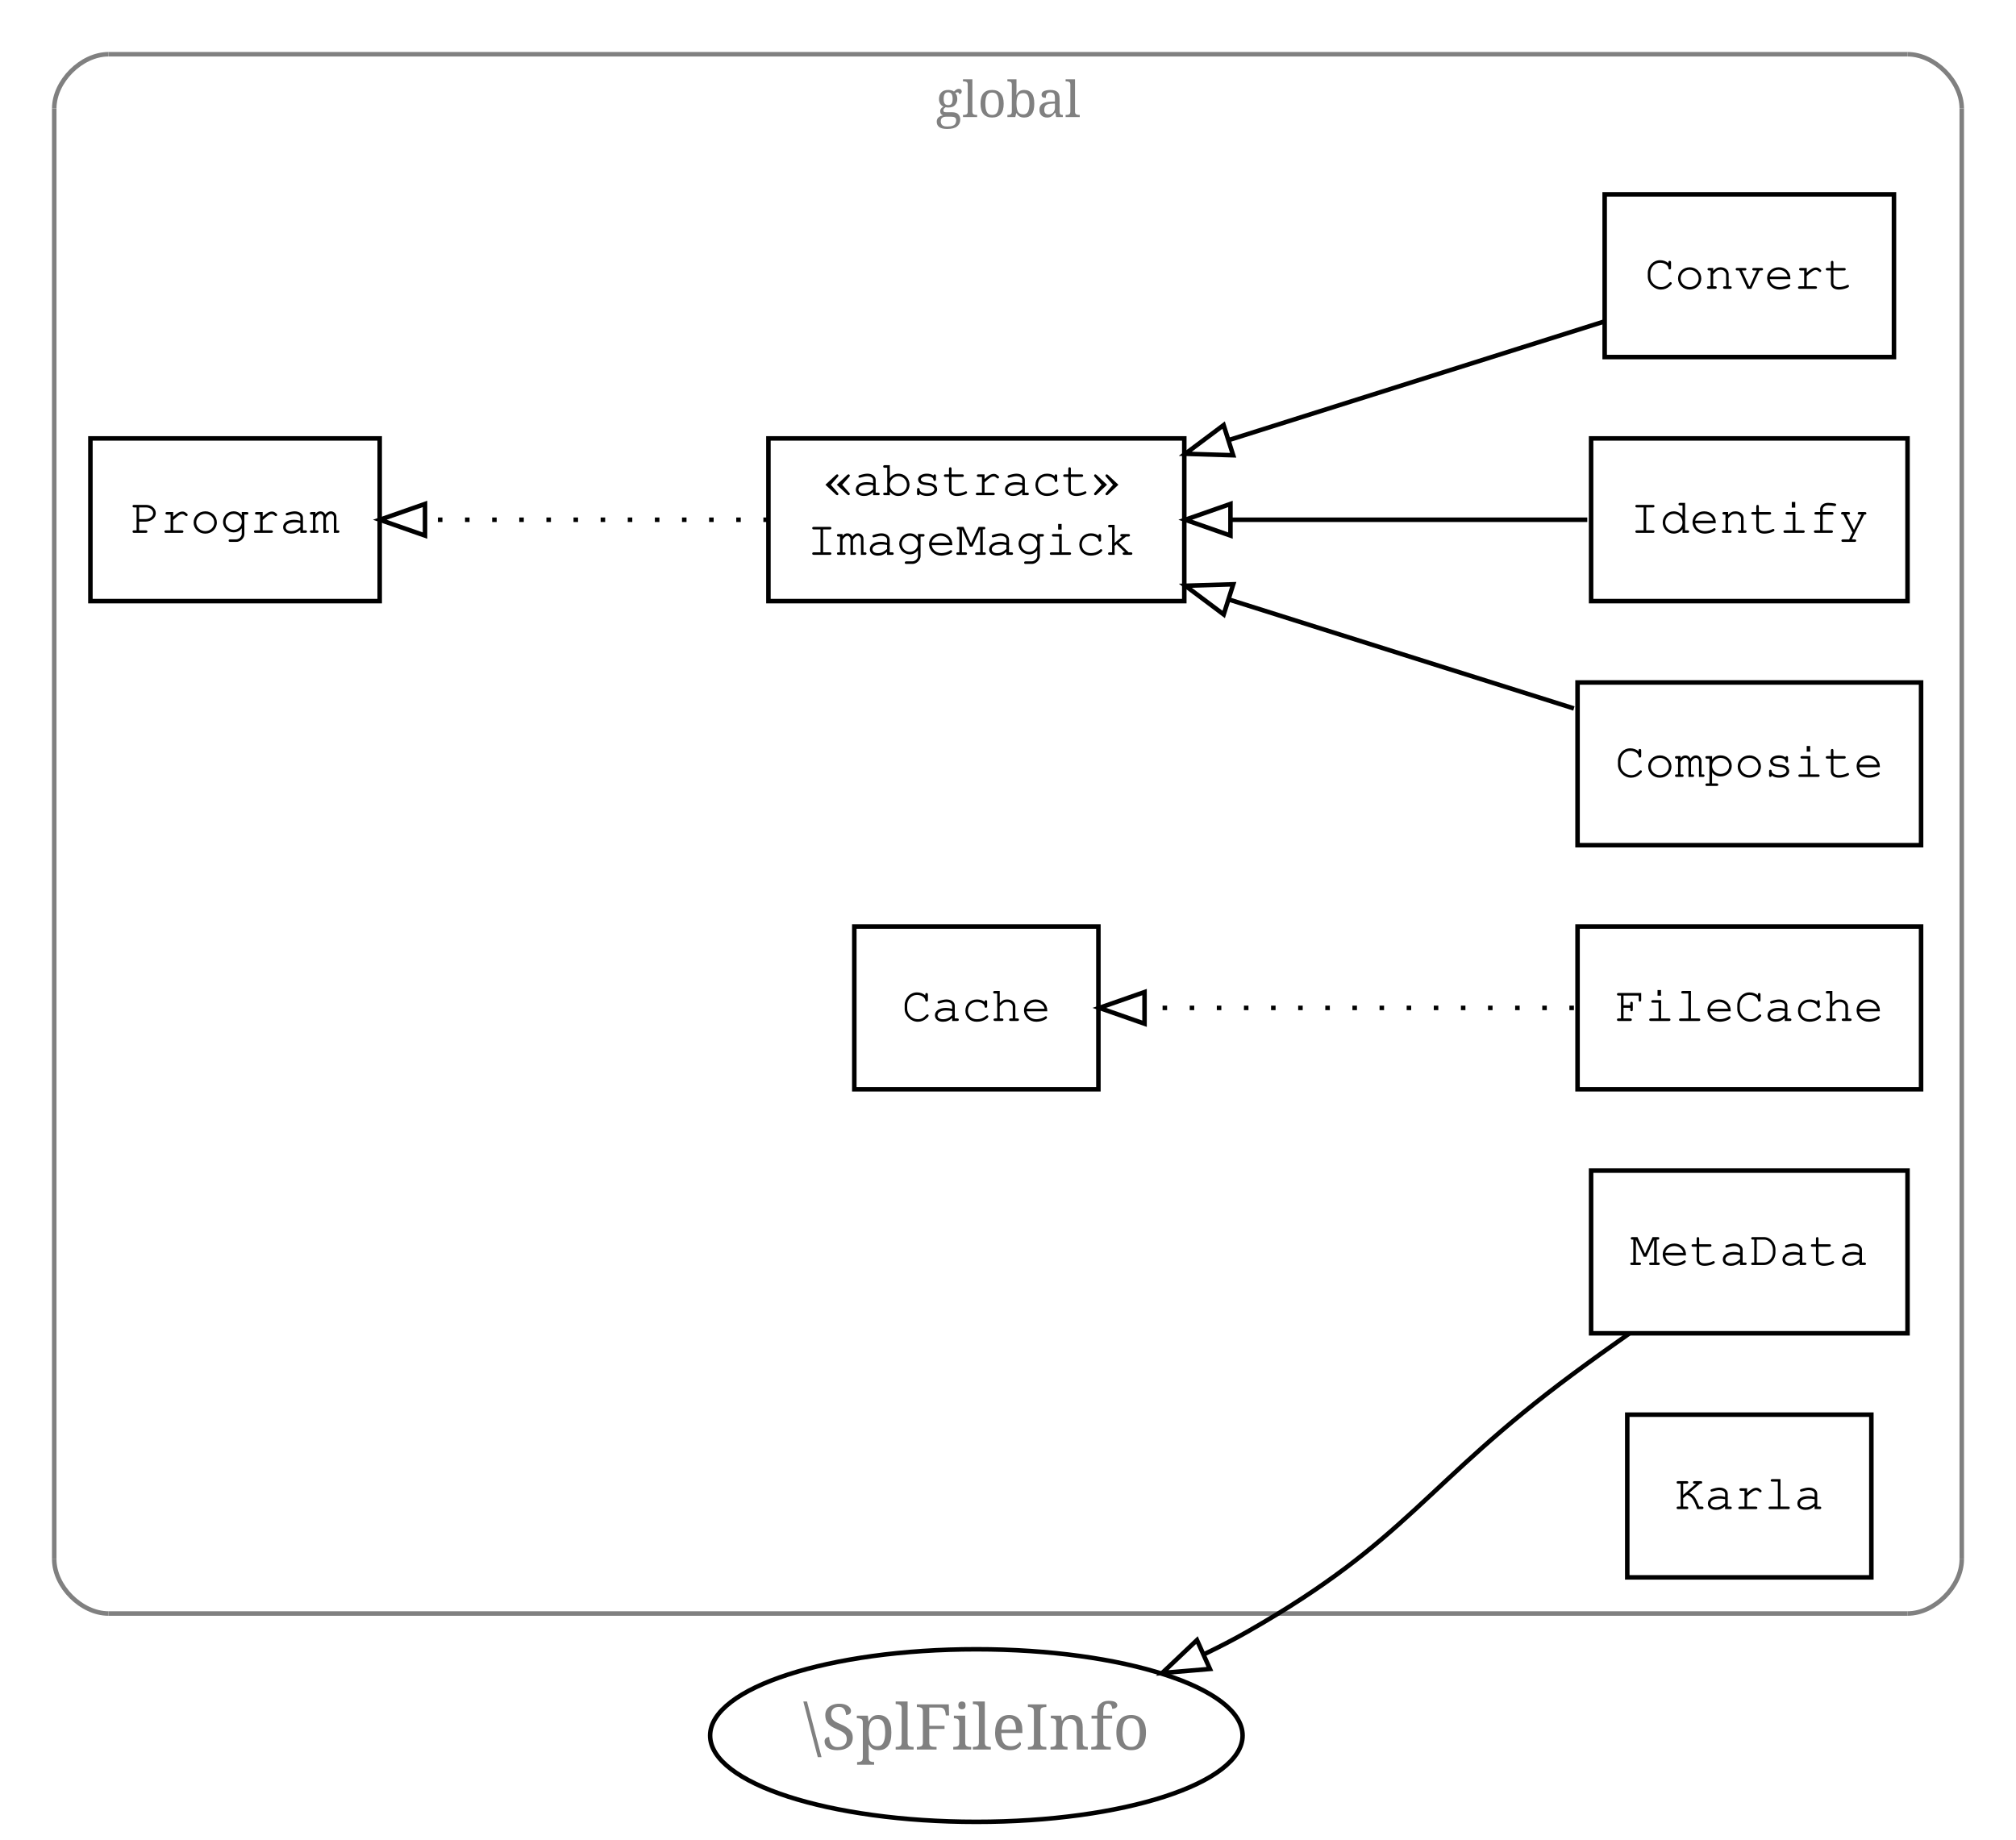
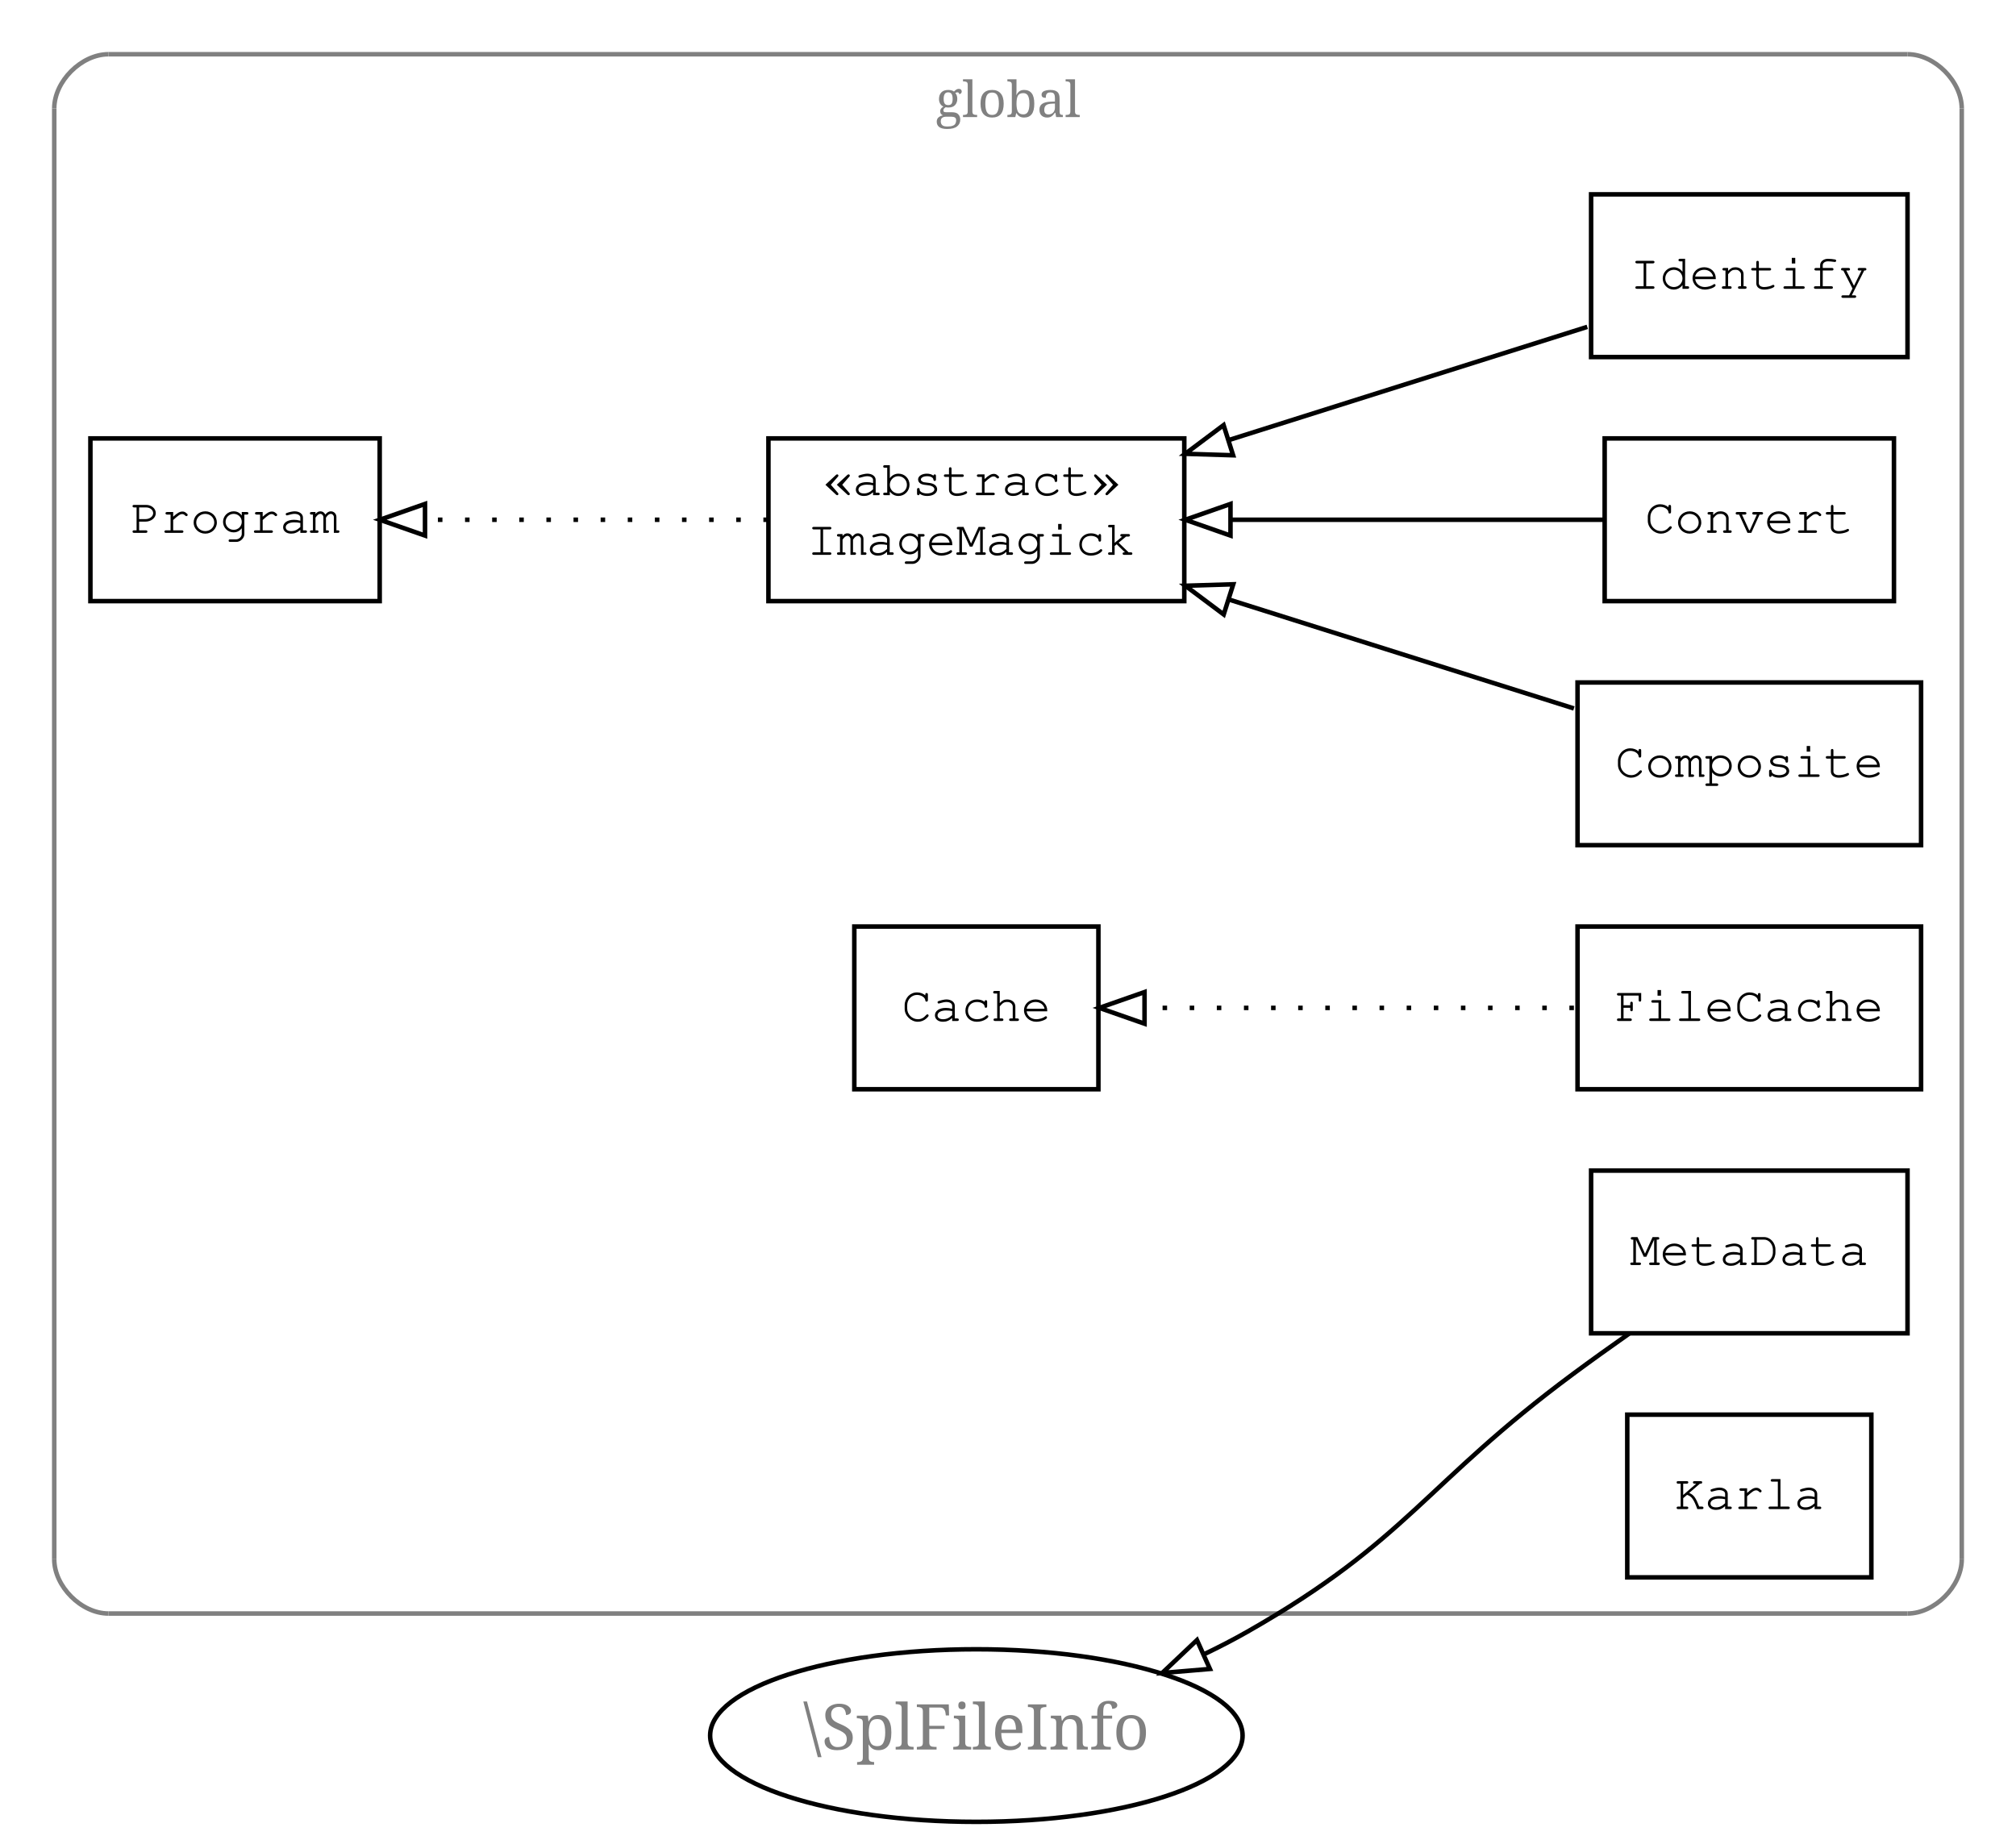
<svg xmlns="http://www.w3.org/2000/svg" xmlns:xlink="http://www.w3.org/1999/xlink" width="446pt" height="407pt" viewBox="0.00 0.00 446.00 407.00">
  <g id="graph1" class="graph" transform="scale(1 1) rotate(0) translate(4 403)">
    <polygon fill="white" stroke="white" points="-4,5 -4,-403 443,-403 443,5 -4,5" />
    <g id="graph2" class="cluster">
      <polyline fill="none" stroke="gray" points="20,-46 418,-46 " />
      <path fill="none" stroke="gray" d="M418,-46C424,-46 430,-52 430,-58" />
      <polyline fill="none" stroke="gray" points="430,-58 430,-379 " />
      <path fill="none" stroke="gray" d="M430,-379C430,-385 424,-391 418,-391" />
      <polyline fill="none" stroke="gray" points="418,-391 20,-391 " />
      <path fill="none" stroke="gray" d="M20,-391C14,-391 8,-385 8,-379" />
      <polyline fill="none" stroke="gray" points="8,-379 8,-58 " />
      <path fill="none" stroke="gray" d="M8,-58C8,-52 14,-46 20,-46" />
      <text text-anchor="middle" x="219" y="-377.1" font-family="Times Roman,serif" font-size="11.00" fill="gray">global</text>
    </g>
    <g id="node2" class="node">
-       <a xlink:href="Karla.MetaData.html" xlink:title="MetaData" target="_parent">
-         <polygon fill="none" stroke="black" points="418,-144 348,-144 348,-108 418,-108 418,-144" />
-         <text text-anchor="middle" x="383" y="-123.1" font-family="Courier,monospace" font-size="11.00">MetaData</text>
+       <a xlink:href="Karla.Cache.html" xlink:title="Cache" target="_parent">
+         <polygon fill="none" stroke="black" points="239,-198 185,-198 185,-162 239,-162 239,-198" />
+         <text text-anchor="middle" x="212" y="-177.1" font-family="Courier,monospace" font-size="11.00">Cache</text>
      </a>
    </g>
-     <g id="node12" class="node">
-       <ellipse fill="none" stroke="black" cx="212" cy="-19" rx="58.898" ry="19.092" />
-       <text text-anchor="middle" x="212" y="-15.9" font-family="Times Roman,serif" font-size="14.00" fill="gray">\SplFileInfo</text>
-     </g>
-     <g id="edge3" class="edge">
-       <path fill="none" stroke="black" d="M356.405,-107.927C352.222,-104.987 347.97,-101.941 344,-99 311.205,-74.705 307.463,-62.203 272,-42 268.951,-40.263 265.746,-38.606 262.468,-37.035" />
-       <polygon fill="none" stroke="black" points="263.668,-33.737 253.111,-32.841 260.805,-40.125 263.668,-33.737" />
-     </g>
    <g id="node3" class="node">
-       <a xlink:href="Karla.Convert.html" xlink:title="Convert" target="_parent">
-         <polygon fill="none" stroke="black" points="415,-360 351,-360 351,-324 415,-324 415,-360" />
-         <text text-anchor="middle" x="383" y="-339.1" font-family="Courier,monospace" font-size="11.00">Convert</text>
+       <a xlink:href="Karla.Identify.html" xlink:title="Identify" target="_parent">
+         <polygon fill="none" stroke="black" points="418,-360 348,-360 348,-324 418,-324 418,-360" />
+         <text text-anchor="middle" x="383" y="-339.1" font-family="Courier,monospace" font-size="11.00">Identify</text>
      </a>
    </g>
    <g id="node7" class="node">
      <a xlink:href="Karla.ImageMagick.html" xlink:title="«abstract»&lt;br/&gt;ImageMagick" target="_parent">
        <polygon fill="none" stroke="black" points="258,-306 166,-306 166,-270 258,-270 258,-306" />
        <text text-anchor="start" x="178" y="-293.433" font-family="Courier,monospace" font-size="11.00">«abstract»</text>
        <text text-anchor="start" x="174.5" y="-280.233" font-family="Courier,monospace" font-size="11.00">ImageMagick</text>
      </a>
    </g>
-     <g id="edge5" class="edge">
-       <path fill="none" stroke="black" d="M350.836,-331.843C327.572,-324.496 295.535,-314.379 268.098,-305.715" />
-       <polygon fill="none" stroke="black" points="268.812,-302.27 258.222,-302.596 266.704,-308.945 268.812,-302.27" />
+     <g id="edge3" class="edge">
+       <path fill="none" stroke="black" d="M347.153,-330.68C324.227,-323.44 294.012,-313.899 267.966,-305.673" />
+       <polygon fill="none" stroke="black" points="268.801,-302.267 258.212,-302.593 266.694,-308.942 268.801,-302.267" />
    </g>
    <g id="node4" class="node">
-       <a xlink:href="Karla.Identify.html" xlink:title="Identify" target="_parent">
-         <polygon fill="none" stroke="black" points="418,-306 348,-306 348,-270 418,-270 418,-306" />
-         <text text-anchor="middle" x="383" y="-285.1" font-family="Courier,monospace" font-size="11.00">Identify</text>
+       <a xlink:href="Karla.Convert.html" xlink:title="Convert" target="_parent">
+         <polygon fill="none" stroke="black" points="415,-306 351,-306 351,-270 415,-270 415,-306" />
+         <text text-anchor="middle" x="383" y="-285.1" font-family="Courier,monospace" font-size="11.00">Convert</text>
+       </a>
+     </g>
+     <g id="edge5" class="edge">
+       <path fill="none" stroke="black" d="M350.836,-288C327.674,-288 295.816,-288 268.459,-288" />
+       <polygon fill="none" stroke="black" points="268.222,-284.5 258.222,-288 268.222,-291.5 268.222,-284.5" />
+     </g>
+     <g id="node5" class="node">
+       <a xlink:href="Karla.Composite.html" xlink:title="Composite" target="_parent">
+         <polygon fill="none" stroke="black" points="421,-252 345,-252 345,-216 421,-216 421,-252" />
+         <text text-anchor="middle" x="383" y="-231.1" font-family="Courier,monospace" font-size="11.00">Composite</text>
      </a>
    </g>
    <g id="edge7" class="edge">
-       <path fill="none" stroke="black" d="M347.153,-288C324.328,-288 294.278,-288 268.311,-288" />
-       <polygon fill="none" stroke="black" points="268.212,-284.5 258.212,-288 268.212,-291.5 268.212,-284.5" />
+       <path fill="none" stroke="black" d="M344.197,-246.253C321.667,-253.368 292.895,-262.454 267.95,-270.332" />
+       <polygon fill="none" stroke="black" points="266.723,-267.048 258.242,-273.397 268.831,-273.724 266.723,-267.048" />
    </g>
-     <g id="node5" class="node">
+     <g id="node6" class="node">
+       <a xlink:href="Karla.MetaData.html" xlink:title="MetaData" target="_parent">
+         <polygon fill="none" stroke="black" points="418,-144 348,-144 348,-108 418,-108 418,-144" />
+         <text text-anchor="middle" x="383" y="-123.1" font-family="Courier,monospace" font-size="11.00">MetaData</text>
+       </a>
+     </g>
+     <g id="node15" class="node">
+       <ellipse fill="none" stroke="black" cx="212" cy="-19" rx="58.898" ry="19.092" />
+       <text text-anchor="middle" x="212" y="-15.9" font-family="Times Roman,serif" font-size="14.00" fill="gray">\SplFileInfo</text>
+     </g>
+     <g id="edge9" class="edge">
+       <path fill="none" stroke="black" d="M356.405,-107.927C352.222,-104.987 347.97,-101.941 344,-99 311.205,-74.705 307.463,-62.203 272,-42 268.951,-40.263 265.746,-38.606 262.468,-37.035" />
+       <polygon fill="none" stroke="black" points="263.668,-33.737 253.111,-32.841 260.805,-40.125 263.668,-33.737" />
+     </g>
+     <g id="node8" class="node">
      <a xlink:href="Karla.Program.html" xlink:title="Program" target="_parent">
        <polygon fill="none" stroke="black" points="80,-306 16,-306 16,-270 80,-270 80,-306" />
        <text text-anchor="middle" x="48" y="-285.1" font-family="Courier,monospace" font-size="11.00">Program</text>
      </a>
    </g>
-     <g id="node6" class="node">
+     <g id="edge11" class="edge">
+       <path fill="none" stroke="black" stroke-dasharray="1,5" d="M165.88,-288C142.137,-288 113.394,-288 90.234,-288" />
+       <polygon fill="none" stroke="black" points="90.025,-284.5 80.025,-288 90.025,-291.5 90.025,-284.5" />
+     </g>
+     <g id="node9" class="node">
      <a xlink:href="Karla.FileCache.html" xlink:title="FileCache" target="_parent">
        <polygon fill="none" stroke="black" points="421,-198 345,-198 345,-162 421,-162 421,-198" />
        <text text-anchor="middle" x="383" y="-177.1" font-family="Courier,monospace" font-size="11.00">FileCache</text>
      </a>
    </g>
-     <g id="node8" class="node">
-       <a xlink:href="Karla.Cache.html" xlink:title="Cache" target="_parent">
-         <polygon fill="none" stroke="black" points="239,-198 185,-198 185,-162 239,-162 239,-198" />
-         <text text-anchor="middle" x="212" y="-177.1" font-family="Courier,monospace" font-size="11.00">Cache</text>
-       </a>
-     </g>
-     <g id="edge11" class="edge">
+     <g id="edge13" class="edge">
      <path fill="none" stroke="black" stroke-dasharray="1,5" d="M344.197,-180C315.8,-180 277.489,-180 249.42,-180" />
      <polygon fill="none" stroke="black" points="249.206,-176.5 239.206,-180 249.206,-183.5 249.206,-176.5" />
-     </g>
-     <g id="edge13" class="edge">
-       <path fill="none" stroke="black" stroke-dasharray="1,5" d="M165.88,-288C142.137,-288 113.394,-288 90.234,-288" />
-       <polygon fill="none" stroke="black" points="90.025,-284.5 80.025,-288 90.025,-291.5 90.025,-284.5" />
-     </g>
-     <g id="node9" class="node">
-       <a xlink:href="Karla.Composite.html" xlink:title="Composite" target="_parent">
-         <polygon fill="none" stroke="black" points="421,-252 345,-252 345,-216 421,-216 421,-252" />
-         <text text-anchor="middle" x="383" y="-231.1" font-family="Courier,monospace" font-size="11.00">Composite</text>
-       </a>
-     </g>
-     <g id="edge9" class="edge">
-       <path fill="none" stroke="black" d="M344.197,-246.253C321.667,-253.368 292.895,-262.454 267.95,-270.332" />
-       <polygon fill="none" stroke="black" points="266.723,-267.048 258.242,-273.397 268.831,-273.724 266.723,-267.048" />
    </g>
    <g id="node10" class="node">
      <a xlink:href="Karla.html" xlink:title="Karla" target="_parent">
        <polygon fill="none" stroke="black" points="410,-90 356,-90 356,-54 410,-54 410,-90" />
        <text text-anchor="middle" x="383" y="-69.1" font-family="Courier,monospace" font-size="11.00">Karla</text>
      </a>
    </g>
  </g>
</svg>
